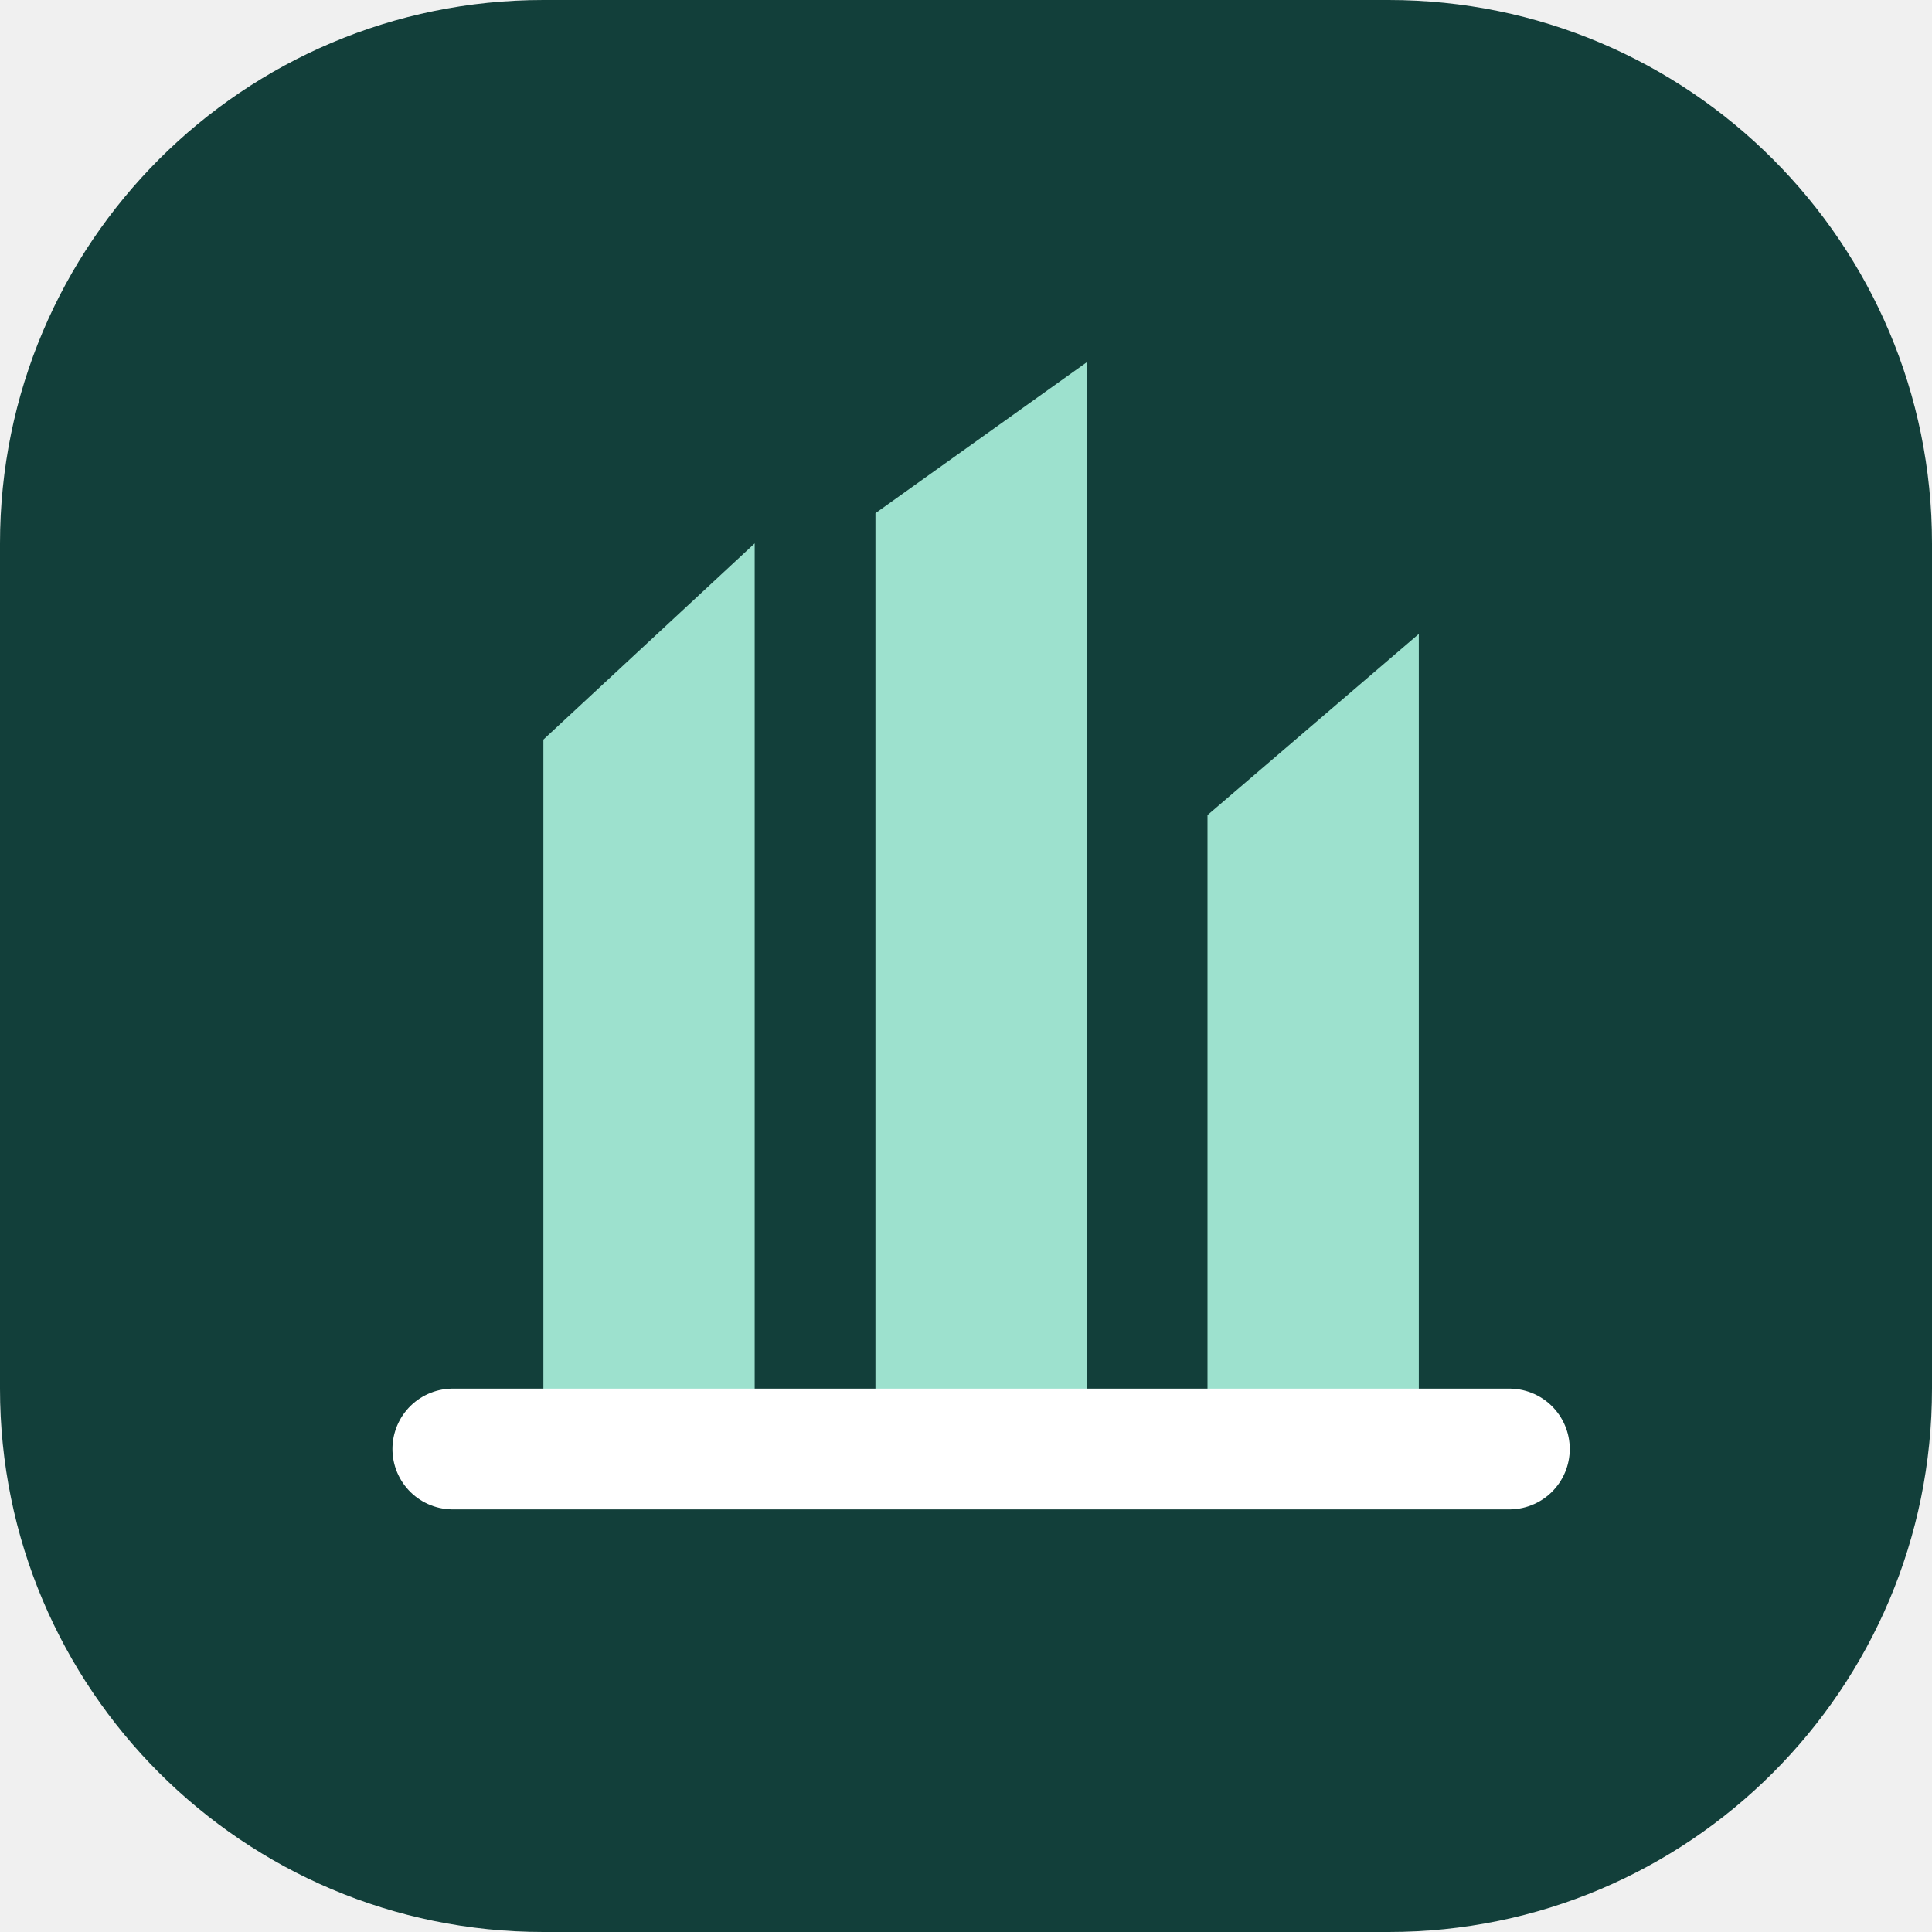
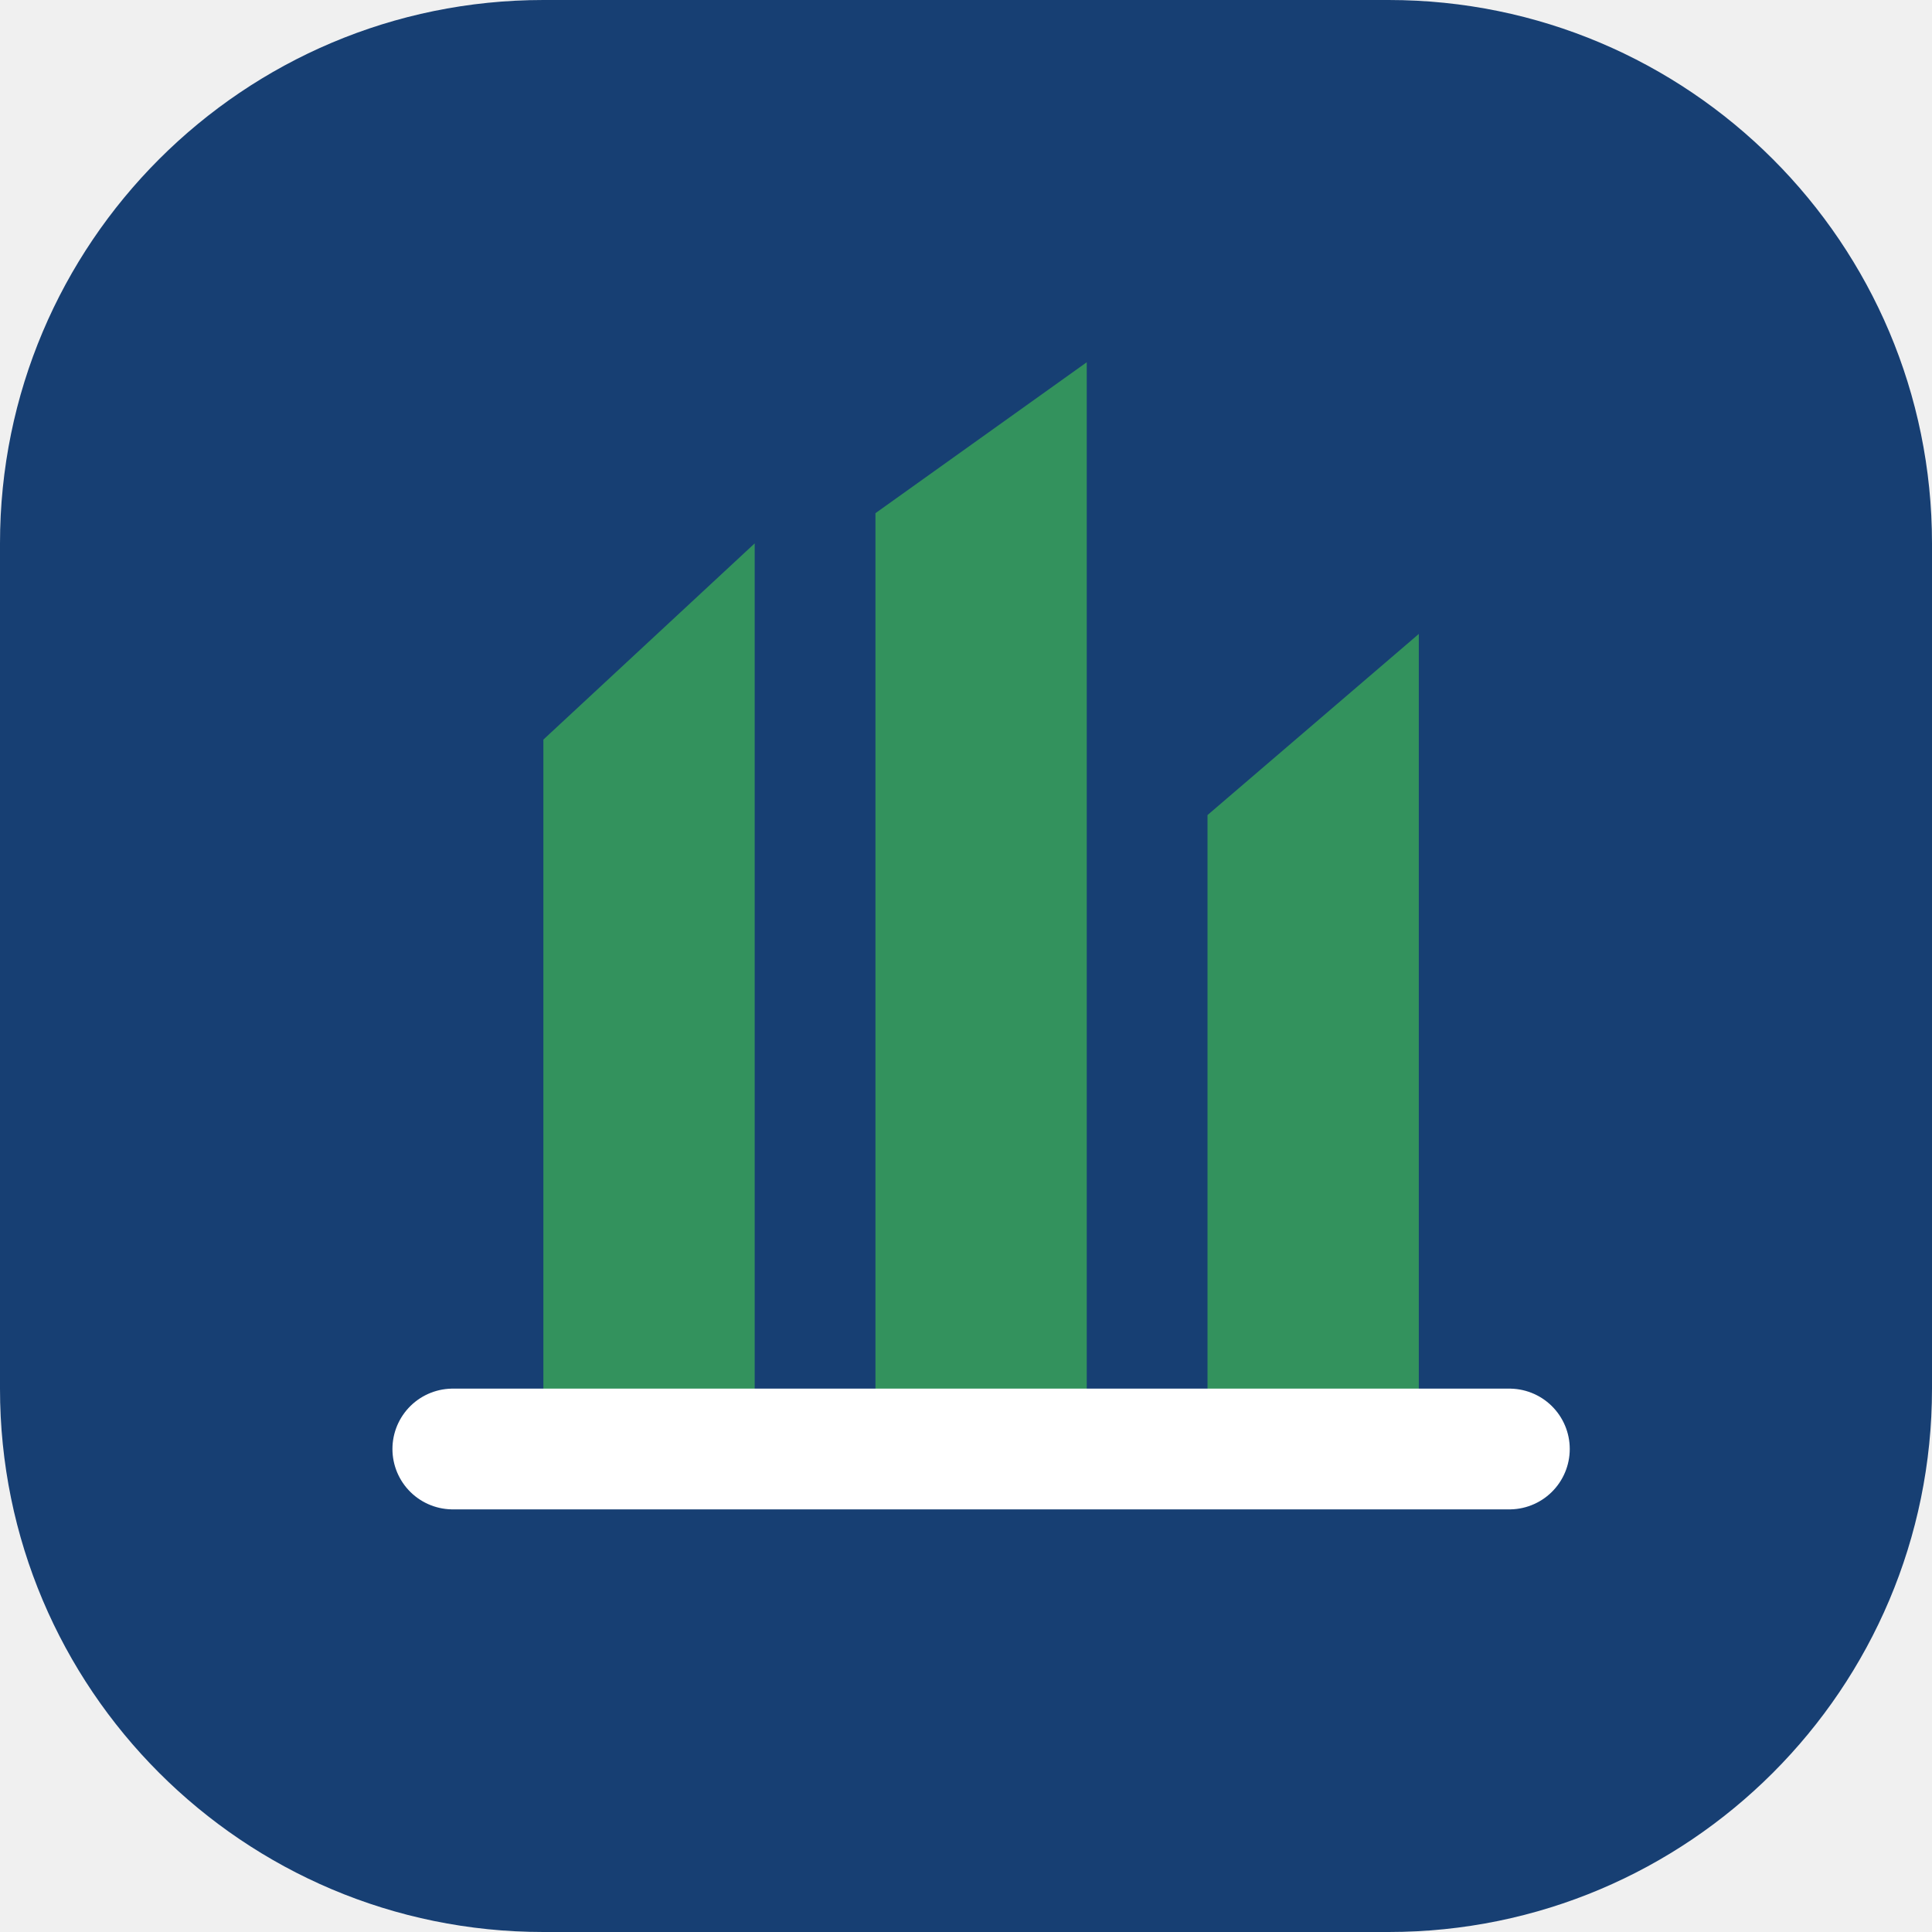
<svg xmlns="http://www.w3.org/2000/svg" viewBox="0 0 64 64" fill="none">
-   <rect width="64" height="64" rx="18" fill="#123F3A" />
-   <path d="M18 48V24.5L25 18v30h-7Zm11 0V17l7-5v36h-7Zm11 0V27l7-6v27h-7Z" fill="#9DE1CE" />
+   <rect width="64" height="64" rx="18" fill="#173F73" />
+   <path d="M18 48V24.5L25 18v30h-7Zm11 0V17l7-5v36h-7Zm11 0V27l7-6v27h-7Z" fill="#33925D" />
  <path d="M15 48h35" stroke="#fff" stroke-width="4" stroke-linecap="round" />
</svg>
